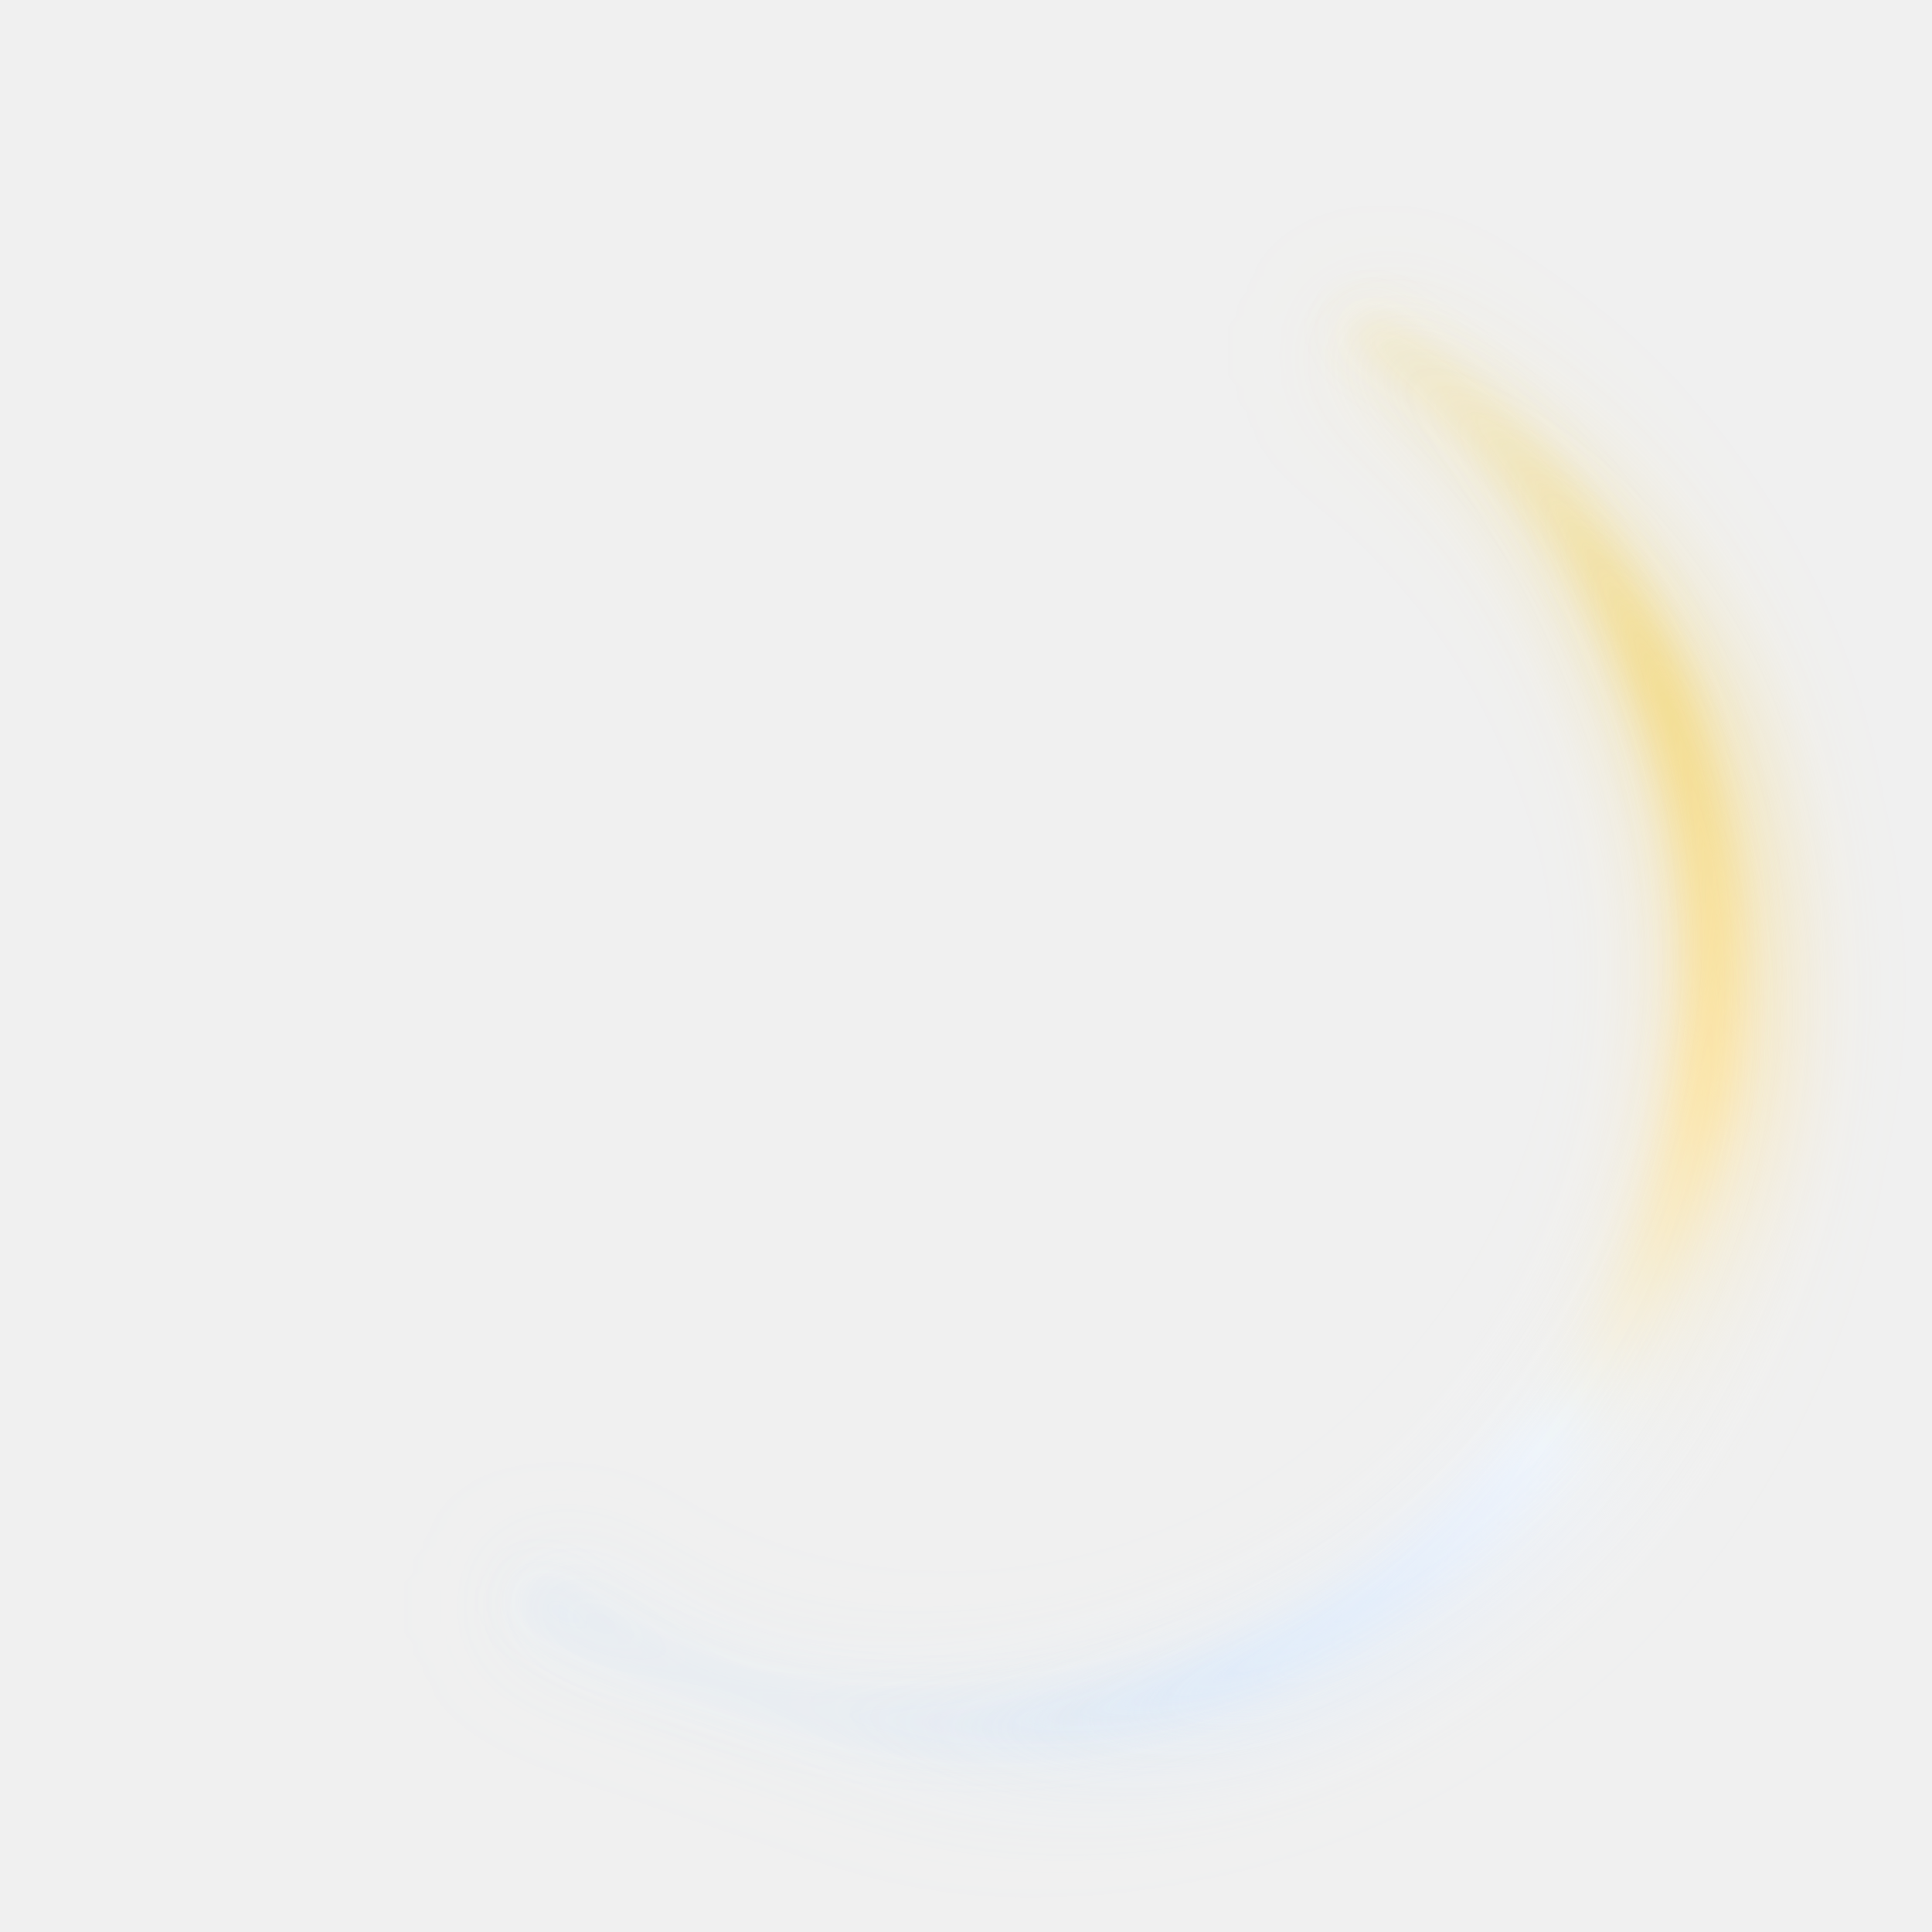
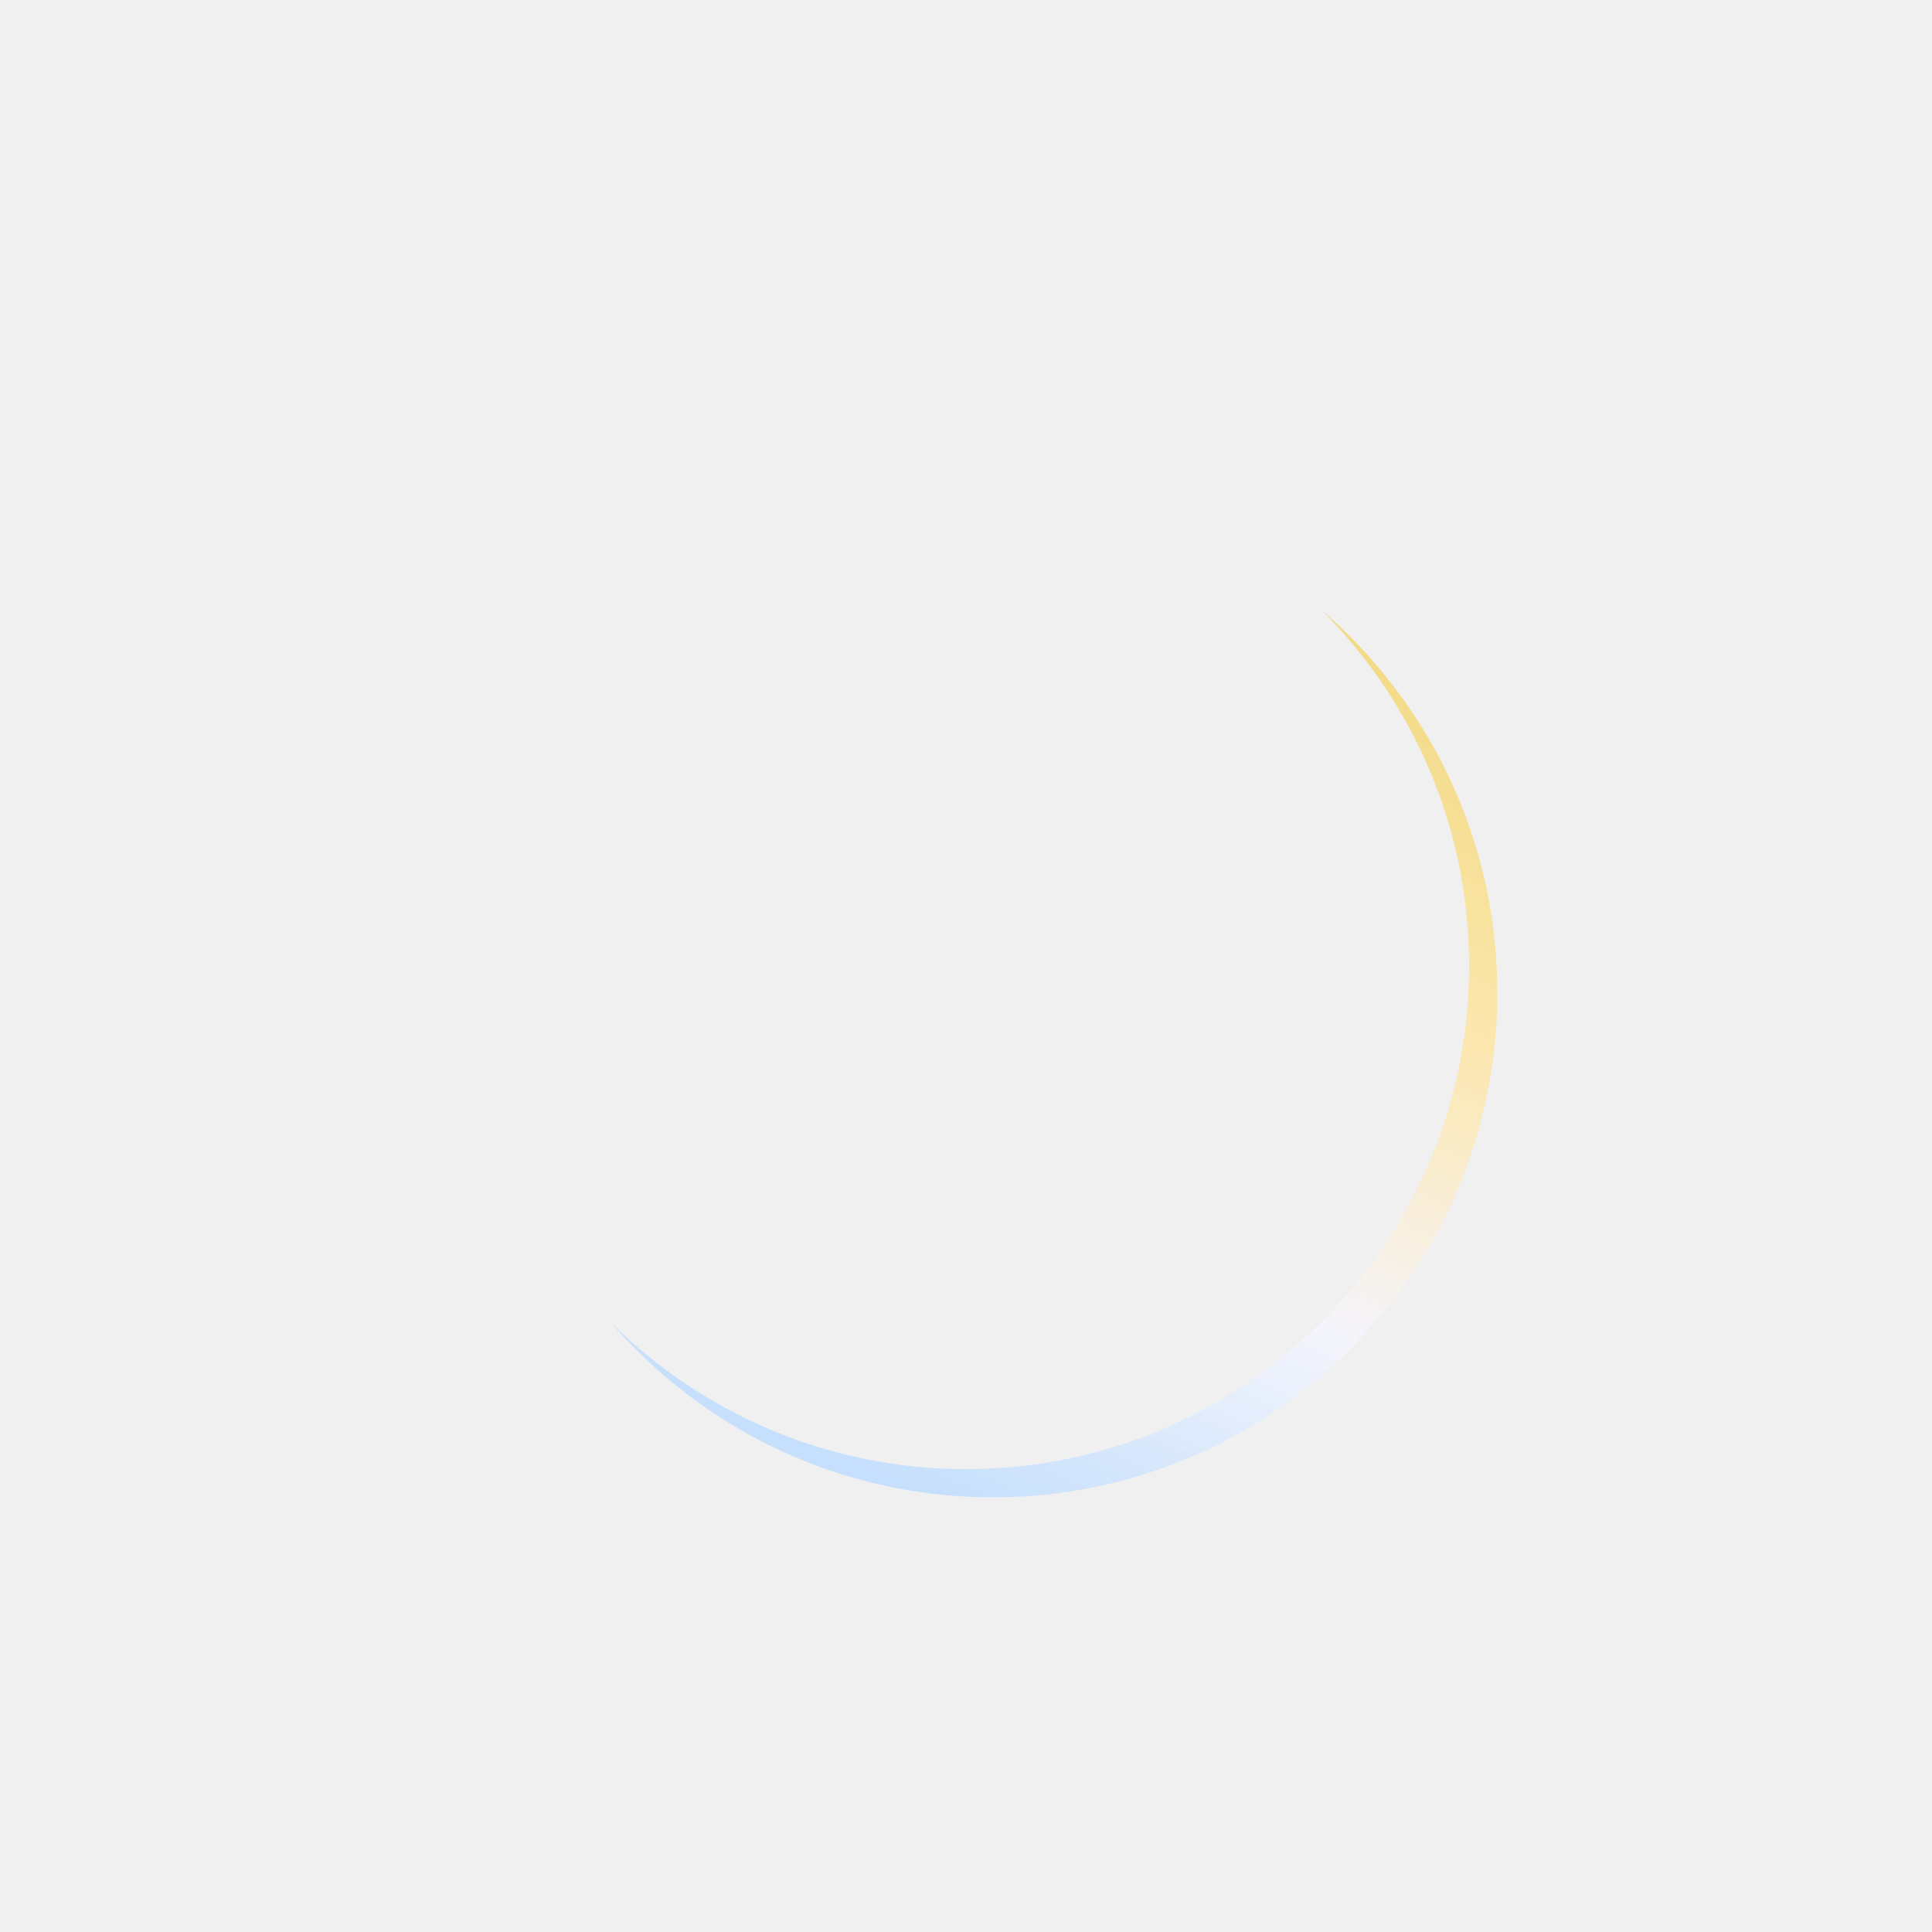
- <svg xmlns="http://www.w3.org/2000/svg" viewBox="0 0 240 240" fill="none">
+ <svg xmlns="http://www.w3.org/2000/svg" viewBox="-60 -60 360 360" fill="none">
  <defs>
-     <linearGradient id="light" x1="185" y1="34" x2="121" y2="224" gradientUnits="userSpaceOnUse">
-       <stop stop-color="#f1d569" stop-opacity="0" />
-       <stop offset=".2" stop-color="#f5d568" stop-opacity=".8" />
-       <stop offset=".43" stop-color="#ffe39a" />
-       <stop offset=".67" stop-color="#eef5ff" />
-       <stop offset=".86" stop-color="#d9eaff" stop-opacity=".74" />
-       <stop offset="1" stop-color="#bddbfa" stop-opacity="0" />
+     <linearGradient id="light" x1="195" y1="48" x2="120" y2="221" gradientUnits="userSpaceOnUse">
+       <stop stop-color="#efd264" />
+       <stop offset=".38" stop-color="#ffe5a1" />
+       <stop offset=".7" stop-color="#f5f5ff" />
+       <stop offset="1" stop-color="#bcdcff" />
    </linearGradient>
-     <filter id="haze" x="0" y="0" width="240" height="240" filterUnits="userSpaceOnUse">
-       <feGaussianBlur stdDeviation="6.5" />
-     </filter>
-     <filter id="edge" x="0" y="0" width="240" height="240" filterUnits="userSpaceOnUse">
-       <feGaussianBlur stdDeviation="2.8" />
-     </filter>
+     <mask id="outside" maskUnits="userSpaceOnUse" x="-60" y="-60" width="360" height="360">
+       <rect x="-60" y="-60" width="360" height="360" fill="white" />
+       <circle cx="120" cy="120" r="93.75" fill="black" />
+     </mask>
  </defs>
-   <path d="M168 39 A94 94 0 0 1 65 197" transform="translate(4 4)" stroke="url(#light)" stroke-width="13" stroke-linecap="round" opacity=".6" filter="url(#haze)" />
-   <path d="M168 39 A94 94 0 0 1 65 197" transform="translate(2 2)" stroke="url(#light)" stroke-width="5" stroke-linecap="round" opacity=".95" filter="url(#edge)" />
+   <g mask="url(#outside)">
+     <circle cx="125" cy="125" r="94" fill="url(#light)" opacity=".4" />
+     <circle cx="125" cy="125" r="94" fill="url(#light)" opacity=".7" />
+   </g>
</svg>
